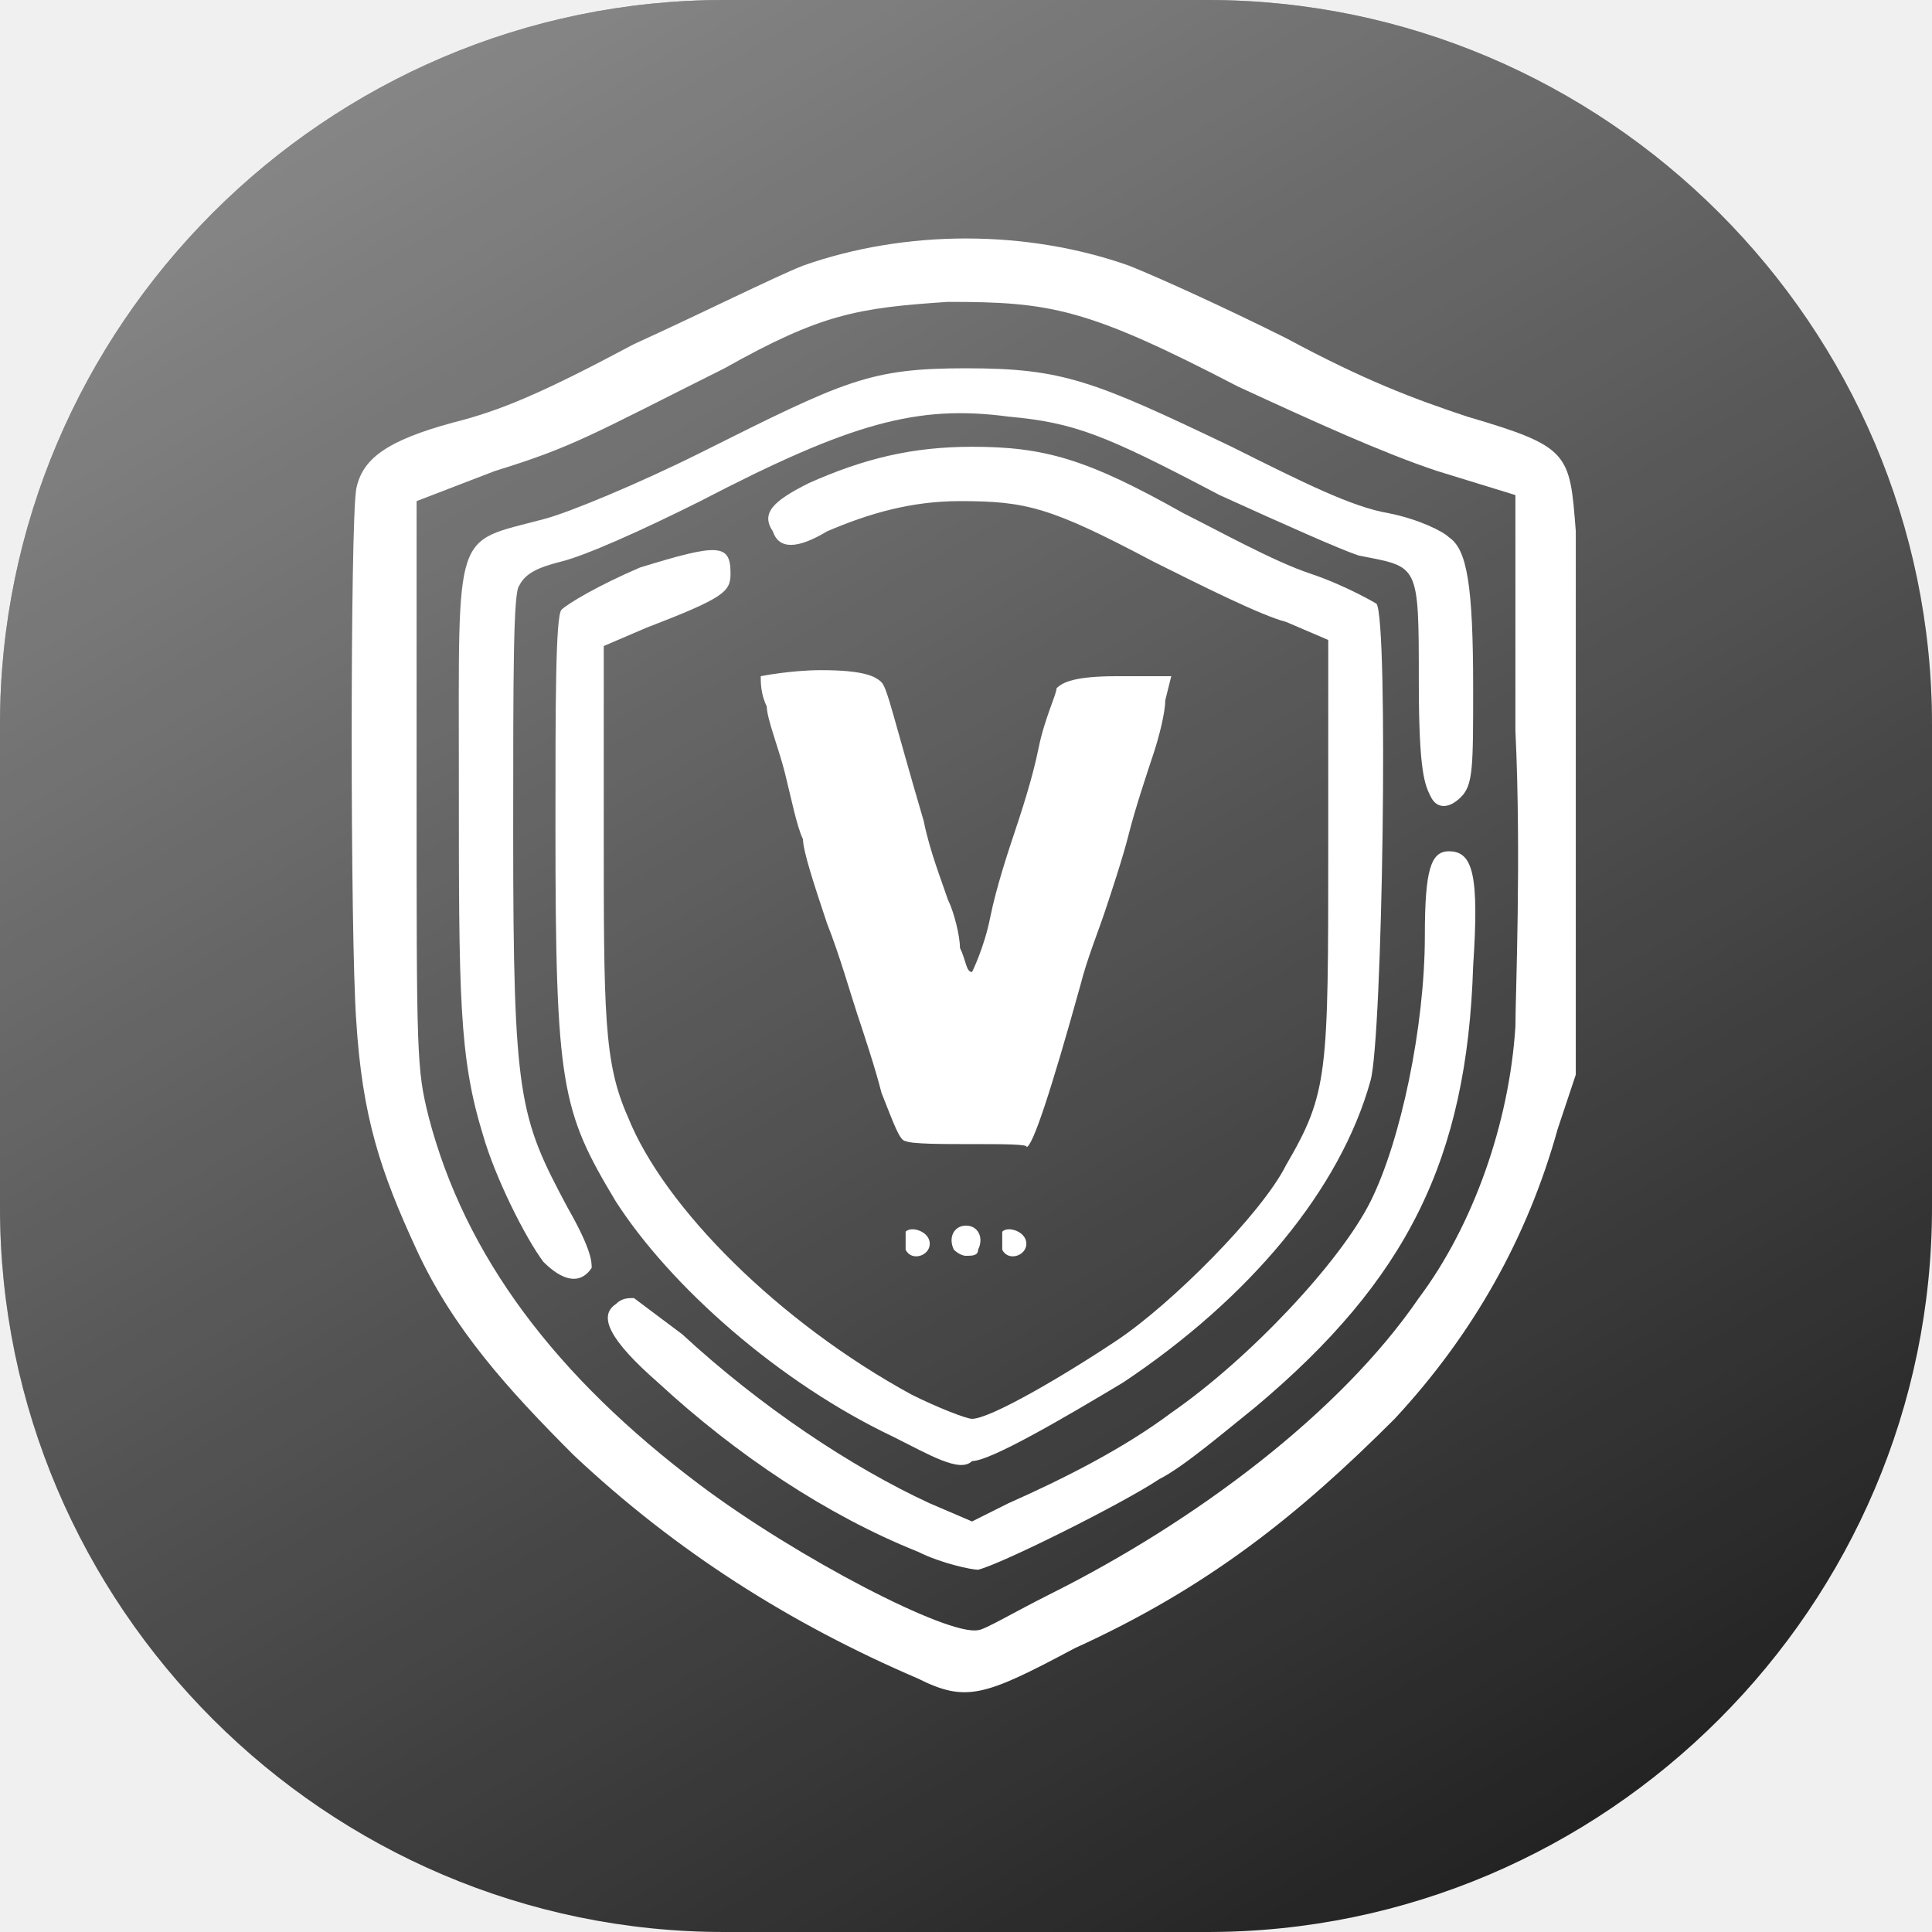
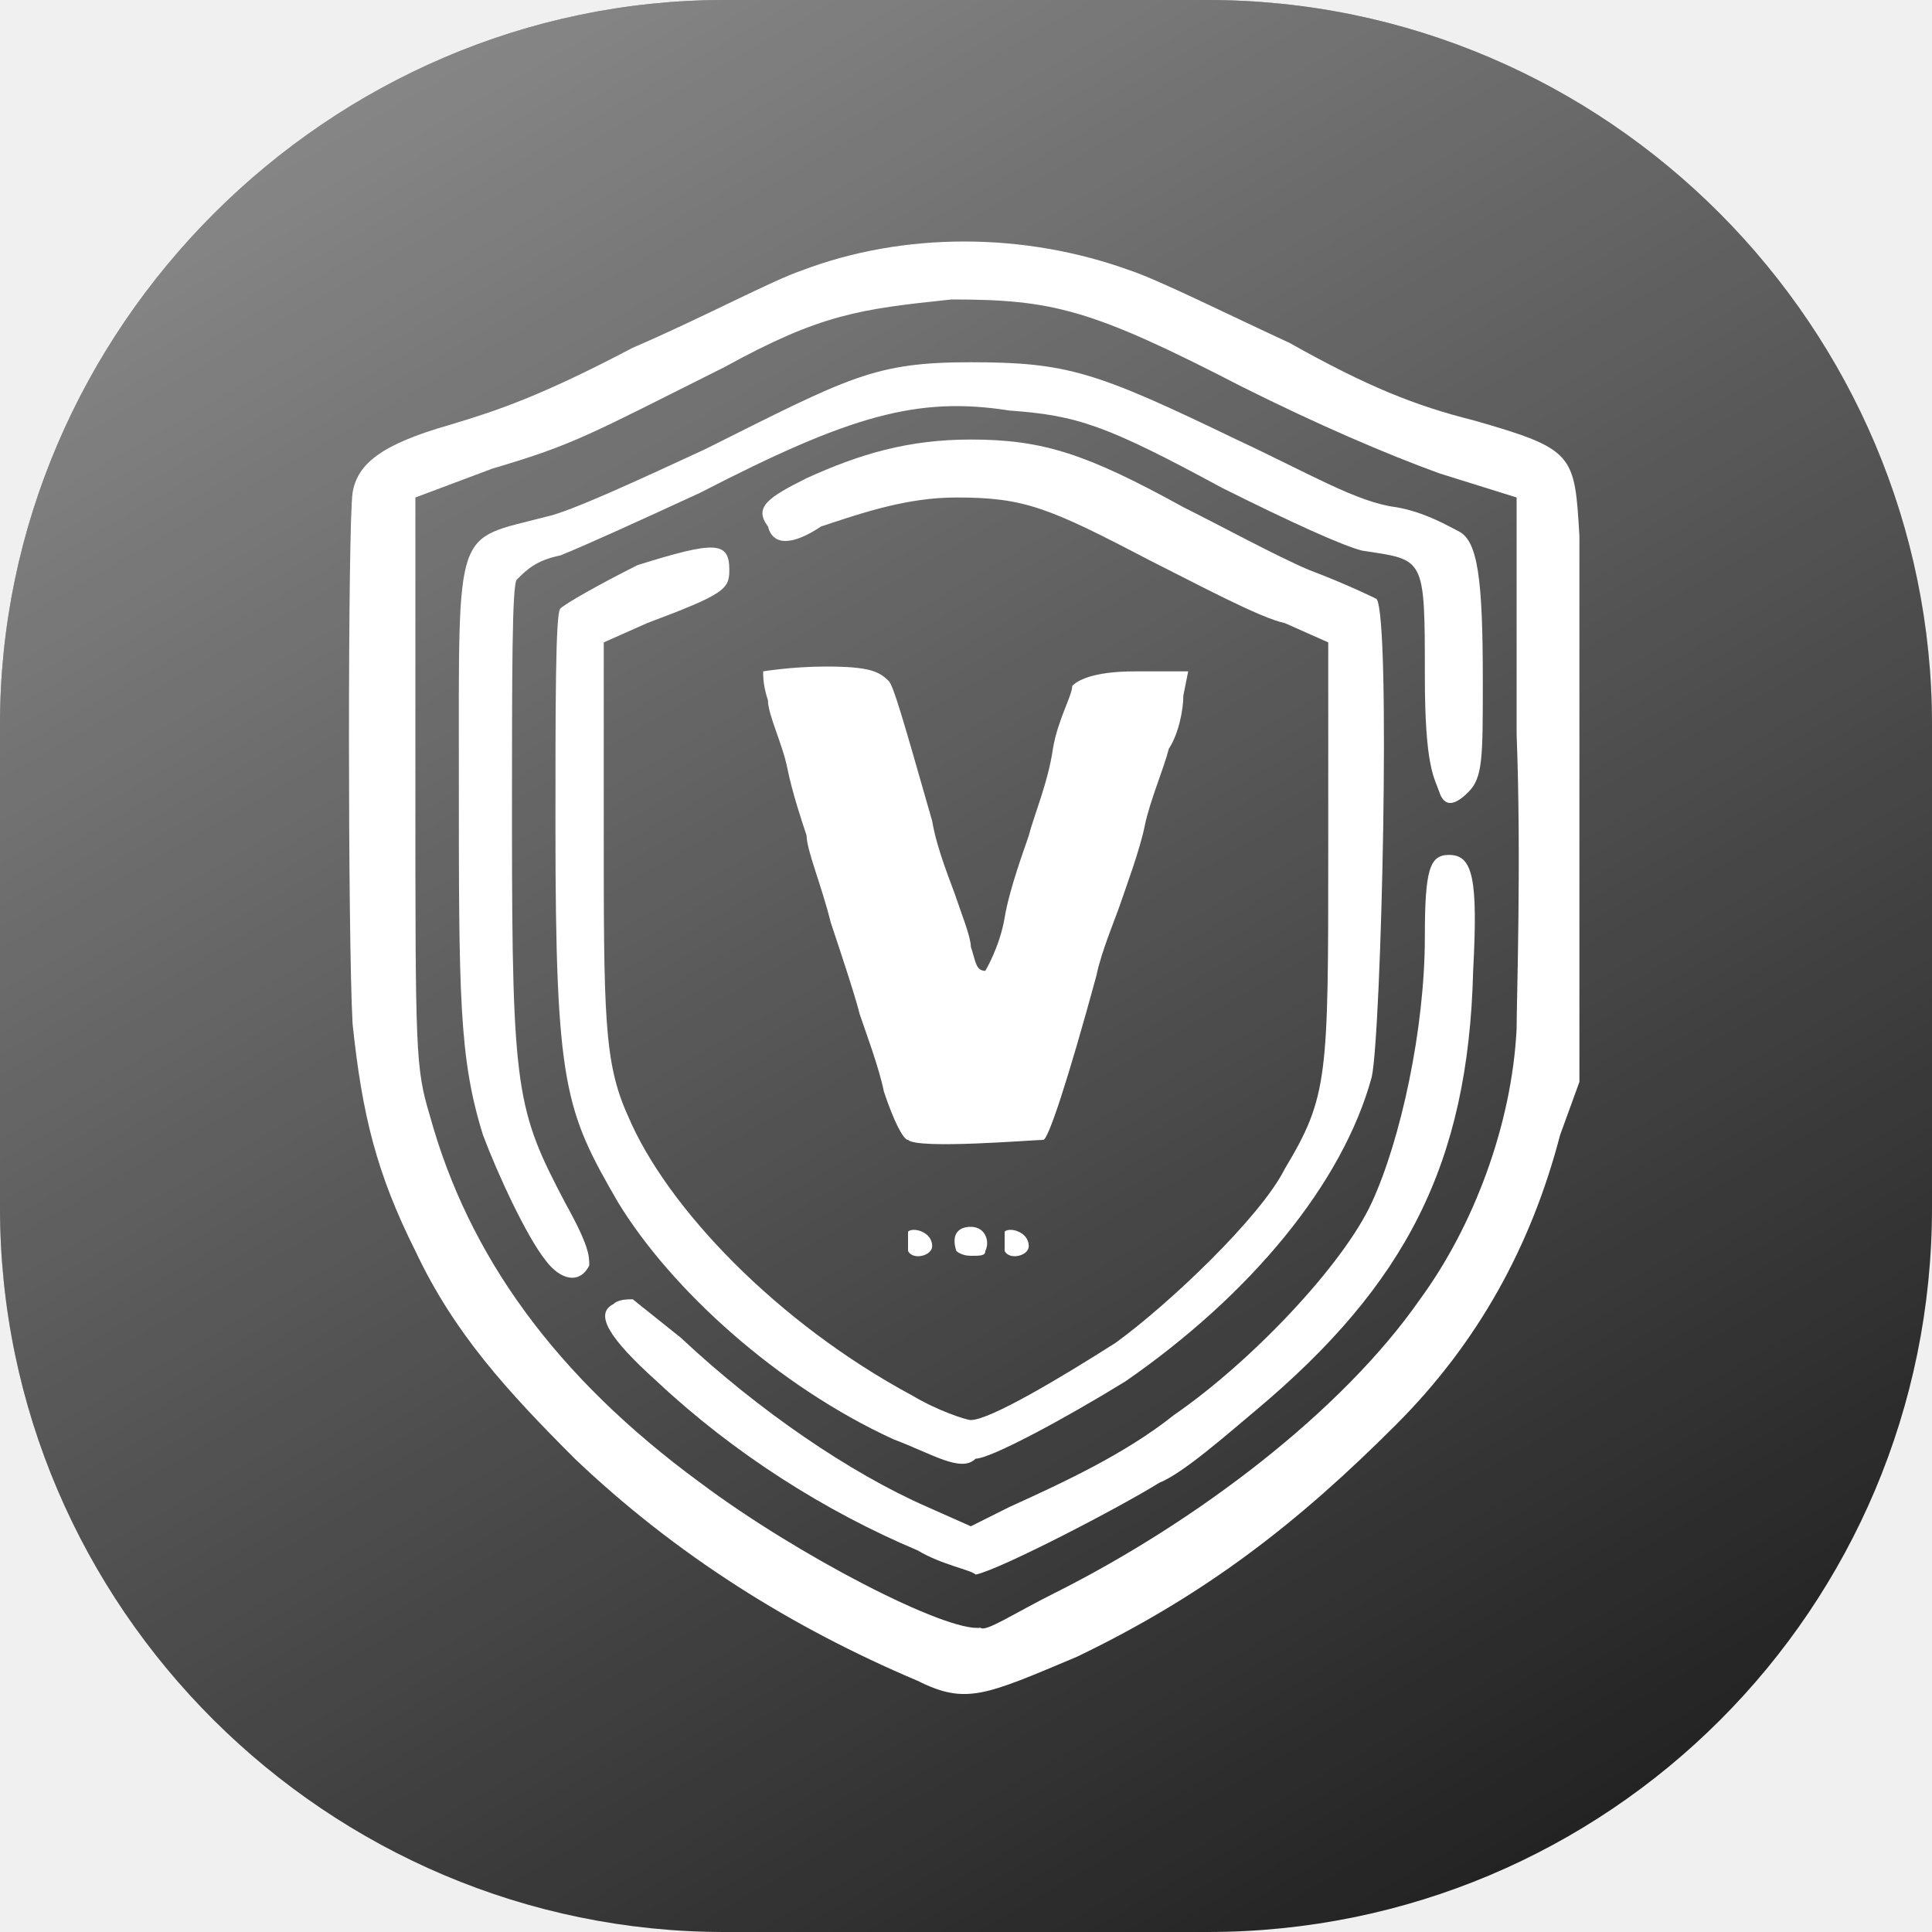
- <svg xmlns="http://www.w3.org/2000/svg" version="1.1" id="Layer_1" x="0px" y="0px" width="32px" height="32px" viewBox="0 0 32 32" style="enable-background:new 0 0 32 32;" xml:space="preserve">
+ <svg xmlns="http://www.w3.org/2000/svg" version="1.1" id="Layer_1" x="0px" y="0px" width="40px" height="40px" viewBox="0 0 40 40" style="enable-background:new 0 0 40 40;" xml:space="preserve">
  <style type="text/css">
	.st0{fill:#232323;}
	.st1{fill:url(#SVGID_1_);}
	.st2{fill:#FFFFFF;}
</style>
-   <path class="st0" d="M20,32h-8C5.4,32,0,26.6,0,20v-8C0,5.4,5.4,0,12,0h8c6.6,0,12,5.4,12,12v8C32,26.6,26.6,32,20,32z" />
-   <linearGradient id="SVGID_1_" gradientUnits="userSpaceOnUse" x1="7.273" y1="33.116" x2="24.727" y2="2.884" gradientTransform="matrix(1 0 0 -1 0 34)">
+   <path class="st0" d="M25,40H15C6.8,40,0,33.3,0,25V15C0,6.8,6.8,0,15,0h10c8.3,0,15,6.8,15,15v10C40,33.3,33.3,40,25,40z" />
+   <linearGradient id="SVGID_1_" gradientUnits="userSpaceOnUse" x1="9.091" y1="267.105" x2="30.909" y2="304.895" gradientTransform="matrix(1 0 0 1 0 -266)">
    <stop offset="0" style="stop-color:#FFFFFF;stop-opacity:0.45" />
    <stop offset="1" style="stop-color:#FFFFFF;stop-opacity:0" />
  </linearGradient>
-   <path class="st1" d="M20,32h-8C5.4,32,0,26.6,0,20v-8C0,5.4,5.4,0,12,0h8c6.6,0,12,5.4,12,12v8C32,26.6,26.6,32,20,32z" />
+   <path class="st1" d="M25,40H15C6.8,40,0,33.3,0,25V15C0,6.8,6.8,0,15,0h10c8.3,0,15,6.8,15,15v10C40,33.3,33.3,40,25,40z" />
  <g id="layer102">
-     <path class="st2" d="M15.2,27.8c-2.1-0.9-4-2.1-5.7-3.7c-1.1-1.1-2-2.1-2.6-3.4c-0.6-1.3-0.9-2.2-1-3.8c-0.1-1.4-0.1-8.2,0-8.8   C6,7.6,6.4,7.3,7.5,7c0.8-0.2,1.5-0.5,3-1.3c1.1-0.5,2.3-1.1,2.8-1.3c1.7-0.6,3.7-0.6,5.4,0c0.5,0.2,1.6,0.7,2.6,1.2   c1.3,0.7,2.1,1,3,1.3c1.7,0.5,1.7,0.6,1.8,1.9c0,0.5,0,2.8,0,5v4l-0.3,0.9c-0.5,1.8-1.4,3.4-2.7,4.8c-1.6,1.6-3.1,2.8-5.3,3.8   C16.3,28.1,16,28.2,15.2,27.8z M17.4,26.4c2.4-1.2,4.8-3,6.1-4.9c0.9-1.2,1.5-2.9,1.6-4.5c0-0.5,0.1-2.8,0-4.9l0-3.9l-1.3-0.4   c-0.9-0.3-2-0.8-3.3-1.4C18,5.1,17.4,5,15.7,5c-1.5,0.1-2.1,0.2-3.7,1.1C9.8,7.2,9.5,7.4,8.2,7.8L6.9,8.3V13c0,4.5,0,4.7,0.2,5.5   c0.6,2.3,2.1,4.3,4.5,6.1c1.6,1.2,4.1,2.5,4.6,2.4C16.3,27,16.8,26.7,17.4,26.4z" />
-     <path class="st2" d="M15.2,25.7c-1.5-0.6-3-1.6-4.3-2.8c-0.8-0.7-1-1.1-0.7-1.3c0.1-0.1,0.2-0.1,0.3-0.1c0,0,0.4,0.3,0.8,0.6   c1.3,1.2,2.8,2.2,4.1,2.8l0.7,0.3l0.6-0.3c0.9-0.4,1.9-0.9,2.7-1.5c1.3-0.9,2.8-2.5,3.3-3.5c0.5-1,0.9-2.9,0.9-4.4   c0-1.1,0.1-1.4,0.4-1.4c0.4,0,0.5,0.4,0.4,1.9c-0.1,3.2-1.1,5.2-3.6,7.3c-0.5,0.4-1.2,1-1.6,1.2c-0.6,0.4-2.6,1.4-3,1.5   C16.1,26,15.6,25.9,15.2,25.7z" />
-     <path class="st2" d="M14.8,23.8c-1.9-0.9-3.7-2.5-4.6-3.9c-0.9-1.5-1-1.9-1-6.2c0-2,0-3.5,0.1-3.6c0.1-0.1,0.6-0.4,1.3-0.7   C11.9,9,12.1,9,12.1,9.5c0,0.3-0.1,0.4-1.4,0.9L10,10.7l0,3c0,3.1,0,3.9,0.4,4.8c0.6,1.5,2.5,3.4,4.7,4.6c0.4,0.2,0.9,0.4,1,0.4   c0.3,0,1.5-0.7,2.4-1.3c0.9-0.6,2.4-2.1,2.8-2.9C22,18.1,22,17.8,22,14l0-3.4l-0.7-0.3c-0.4-0.1-1.4-0.6-2.2-1   c-1.7-0.9-2.1-1-3.2-1c-0.8,0-1.5,0.2-2.2,0.5c-0.5,0.3-0.8,0.3-0.9,0c-0.2-0.3,0-0.5,0.6-0.8c0.9-0.4,1.7-0.6,2.7-0.6   c1.2,0,1.9,0.2,3.5,1.1c0.6,0.3,1.5,0.8,2.1,1c0.6,0.2,1.1,0.5,1.1,0.5c0.2,0.3,0.1,7.2-0.1,7.9c-0.5,1.8-2,3.6-4.1,5   c-1,0.6-2.2,1.3-2.5,1.3C15.9,24.4,15.4,24.1,14.8,23.8z" />
-     <path class="st2" d="M9,20.9c-0.3-0.4-0.8-1.4-1-2.1c-0.4-1.3-0.4-2.3-0.4-5.9C7.6,8.7,7.5,9,9,8.6c0.4-0.1,1.6-0.6,2.6-1.1   C14,6.3,14.4,6.1,16,6.1c1.6,0,2.1,0.2,4.4,1.3c1.2,0.6,2,1,2.6,1.1c0.5,0.1,0.9,0.3,1,0.4c0.3,0.2,0.4,0.8,0.4,2.5   c0,1.3,0,1.6-0.2,1.8c-0.2,0.2-0.4,0.2-0.5,0c-0.1-0.2-0.2-0.4-0.2-1.9c0-2,0-1.9-1-2.1c-0.3-0.1-1.2-0.5-2.3-1   c-1.9-1-2.4-1.2-3.5-1.3c-1.5-0.2-2.6,0.1-5.1,1.4c-1,0.5-1.9,0.9-2.3,1C8.9,9.4,8.7,9.5,8.6,9.7c-0.1,0.1-0.1,1.5-0.1,4.1   c0,4.4,0.1,4.7,0.9,6.2c0.4,0.7,0.4,0.9,0.4,1C9.6,21.3,9.3,21.2,9,20.9z" />
-     <path class="st2" d="M15,20.7c0-0.1,0-0.2,0-0.3c0.1-0.1,0.4,0,0.4,0.2C15.4,20.8,15.1,20.9,15,20.7z" />
-     <path class="st2" d="M15.8,20.7c-0.1-0.2,0-0.4,0.2-0.4c0.2,0,0.3,0.2,0.2,0.4c0,0.1-0.1,0.1-0.2,0.1   C15.9,20.8,15.8,20.7,15.8,20.7z" />
-     <path class="st2" d="M16.6,20.7c0-0.1,0-0.2,0-0.3c0.1-0.1,0.4,0,0.4,0.2C17,20.8,16.7,20.9,16.6,20.7z" />
-     <path class="st2" d="M15,18.9c-0.1,0-0.2-0.3-0.4-0.8c-0.1-0.4-0.3-1-0.4-1.3c-0.1-0.3-0.3-1-0.5-1.5c-0.2-0.6-0.4-1.2-0.4-1.4   c-0.1-0.2-0.2-0.7-0.3-1.1c-0.1-0.4-0.3-0.9-0.3-1.1c-0.1-0.2-0.1-0.4-0.1-0.5c0,0,0.5-0.1,1-0.1c0.7,0,0.9,0.1,1,0.2   c0.1,0.1,0.2,0.6,0.7,2.3c0.1,0.5,0.3,1,0.4,1.3c0.1,0.2,0.2,0.6,0.2,0.8c0.1,0.2,0.1,0.4,0.2,0.4c0,0,0.2-0.4,0.3-0.9   c0.1-0.5,0.3-1.1,0.4-1.4c0.1-0.3,0.3-0.9,0.4-1.4c0.1-0.5,0.3-0.9,0.3-1c0.1-0.1,0.3-0.2,1-0.2l0.9,0l-0.1,0.4   c0,0.2-0.1,0.6-0.2,0.9c-0.1,0.3-0.3,0.9-0.4,1.3s-0.3,1-0.4,1.3c-0.1,0.3-0.3,0.8-0.4,1.2c-0.5,1.8-0.8,2.7-0.9,2.7   C17.1,18.9,15.2,19,15,18.9z" />
+     <path class="st2" d="M19,34.8c-2.6-1.1-5-2.6-7.1-4.6c-1.4-1.4-2.5-2.6-3.3-4.3c-0.8-1.6-1.1-2.8-1.3-4.7c-0.1-1.8-0.1-10.3,0-11   c0.1-0.6,0.6-1,2-1.4c1-0.3,1.9-0.6,3.8-1.6c1.4-0.6,2.9-1.4,3.5-1.6c2.1-0.8,4.6-0.8,6.8,0c0.6,0.2,2,0.9,3.3,1.5   c1.6,0.9,2.6,1.3,3.8,1.6c2.1,0.6,2.1,0.7,2.2,2.4c0,0.6,0,3.5,0,6.3v5l-0.4,1.1c-0.6,2.3-1.7,4.3-3.4,6c-2,2-3.9,3.5-6.6,4.8   C20.4,35.1,20,35.3,19,34.8z M21.8,33c3-1.5,6-3.8,7.6-6.1c1.1-1.5,1.9-3.6,2-5.6c0-0.6,0.1-3.5,0-6.1v-4.9l-1.6-0.5   c-1.1-0.4-2.5-1-4.1-1.8c-3.1-1.6-3.9-1.8-6-1.8C17.8,6.4,17,6.5,15,7.6c-2.8,1.4-3.1,1.6-4.8,2.1l-1.6,0.6v5.9   c0,5.6,0,5.9,0.3,6.9c0.8,2.9,2.6,5.4,5.6,7.6c2,1.5,5.1,3.1,5.8,3C20.4,33.8,21,33.4,21.8,33z" />
+     <path class="st2" d="M19,32.1c-1.9-0.8-3.8-2-5.4-3.5c-1-0.9-1.3-1.4-0.9-1.6c0.1-0.1,0.3-0.1,0.4-0.1c0,0,0.5,0.4,1,0.8   c1.6,1.5,3.5,2.8,5.1,3.5l0.9,0.4l0.8-0.4c1.1-0.5,2.4-1.1,3.4-1.9c1.6-1.1,3.5-3.1,4.1-4.4s1.1-3.6,1.1-5.5c0-1.4,0.1-1.7,0.5-1.7   c0.5,0,0.6,0.5,0.5,2.4c-0.1,4-1.4,6.5-4.5,9.1c-0.6,0.5-1.5,1.3-2,1.5c-0.8,0.5-3.3,1.8-3.8,1.9C20.1,32.5,19.5,32.4,19,32.1z" />
+     <path class="st2" d="M18.5,29.8c-2.4-1.1-4.6-3.1-5.7-4.9c-1.1-1.9-1.3-2.4-1.3-7.8c0-2.5,0-4.4,0.1-4.5c0.1-0.1,0.8-0.5,1.6-0.9   c1.6-0.5,1.9-0.5,1.9,0.1c0,0.4-0.1,0.5-1.7,1.1l-0.9,0.4v3.8c0,3.9,0,4.9,0.5,6c0.8,1.9,3.1,4.3,5.9,5.8c0.5,0.3,1.1,0.5,1.2,0.5   c0.4,0,1.9-0.9,3-1.6c1.1-0.8,3-2.6,3.5-3.6c0.9-1.5,0.9-1.9,0.9-6.6v-4.3l-0.9-0.4c-0.5-0.1-1.8-0.8-2.8-1.3   c-2.1-1.1-2.6-1.3-4-1.3c-1,0-1.9,0.3-2.8,0.6c-0.6,0.4-1,0.4-1.1,0c-0.3-0.4,0-0.6,0.8-1c1.1-0.5,2.1-0.8,3.4-0.8   c1.5,0,2.4,0.3,4.4,1.4c0.8,0.4,1.9,1,2.6,1.3c0.8,0.3,1.4,0.6,1.4,0.6c0.3,0.4,0.1,9-0.1,9.9c-0.6,2.2-2.5,4.5-5.1,6.3   c-1.3,0.8-2.8,1.6-3.1,1.6C19.9,30.5,19.3,30.1,18.5,29.8z" />
+     <path class="st2" d="M11.3,26.1c-0.4-0.5-1-1.8-1.3-2.6c-0.5-1.6-0.5-2.9-0.5-7.4c0-5.3-0.1-4.9,1.8-5.4c0.5-0.1,2-0.8,3.3-1.4   c3-1.5,3.5-1.8,5.5-1.8s2.6,0.2,5.5,1.6c1.5,0.7,2.5,1.3,3.3,1.4c0.6,0.1,1.1,0.4,1.3,0.5c0.4,0.2,0.5,1,0.5,3.1c0,1.6,0,2-0.3,2.3   c-0.3,0.3-0.5,0.3-0.6,0c-0.1-0.3-0.3-0.5-0.3-2.4c0-2.5,0-2.4-1.3-2.6c-0.4-0.1-1.5-0.6-2.9-1.3c-2.4-1.3-3-1.5-4.4-1.6   c-1.9-0.3-3.3,0.1-6.4,1.7c-1.3,0.6-2.4,1.1-2.9,1.3c-0.5,0.1-0.7,0.3-0.9,0.5c-0.1,0.1-0.1,1.9-0.1,5.1c0,5.5,0.1,5.9,1.1,7.8   c0.5,0.9,0.5,1.1,0.5,1.3C12,26.6,11.6,26.5,11.3,26.1z" />
+     <path class="st2" d="M18.8,25.9c0-0.1,0-0.3,0-0.4c0.1-0.1,0.5,0,0.5,0.3C19.3,26,18.9,26.1,18.8,25.9z" />
+     <path class="st2" d="M19.8,25.9c-0.1-0.3,0-0.5,0.3-0.5s0.4,0.3,0.3,0.5c0,0.1-0.1,0.1-0.3,0.1C19.9,26,19.8,25.9,19.8,25.9z" />
+     <path class="st2" d="M20.8,25.9c0-0.1,0-0.3,0-0.4c0.1-0.1,0.5,0,0.5,0.3C21.3,26,20.9,26.1,20.8,25.9z" />
+     <path class="st2" d="M18.8,23.6c-0.1,0-0.3-0.4-0.5-1c-0.1-0.5-0.4-1.3-0.5-1.6c-0.1-0.4-0.4-1.3-0.6-1.9c-0.2-0.8-0.5-1.5-0.5-1.8   c-0.1-0.3-0.3-0.9-0.4-1.4c-0.1-0.5-0.4-1.1-0.4-1.4c-0.1-0.3-0.1-0.5-0.1-0.6c0,0,0.6-0.1,1.3-0.1c0.9,0,1.1,0.1,1.3,0.3   c0.1,0.1,0.3,0.8,0.9,2.9c0.1,0.6,0.4,1.3,0.5,1.6c0.1,0.3,0.3,0.8,0.3,1c0.1,0.3,0.1,0.5,0.3,0.5c0,0,0.3-0.5,0.4-1.1   c0.1-0.6,0.4-1.4,0.5-1.7c0.1-0.4,0.4-1.1,0.5-1.8c0.1-0.6,0.4-1.1,0.4-1.3c0.1-0.1,0.4-0.3,1.3-0.3h1.1l-0.1,0.5   c0,0.3-0.1,0.8-0.3,1.1c-0.1,0.4-0.4,1.1-0.5,1.6c-0.1,0.5-0.4,1.3-0.5,1.6s-0.4,1-0.5,1.5c-0.6,2.2-1,3.4-1.1,3.4   C21.4,23.6,19,23.8,18.8,23.6z" />
  </g>
</svg>
